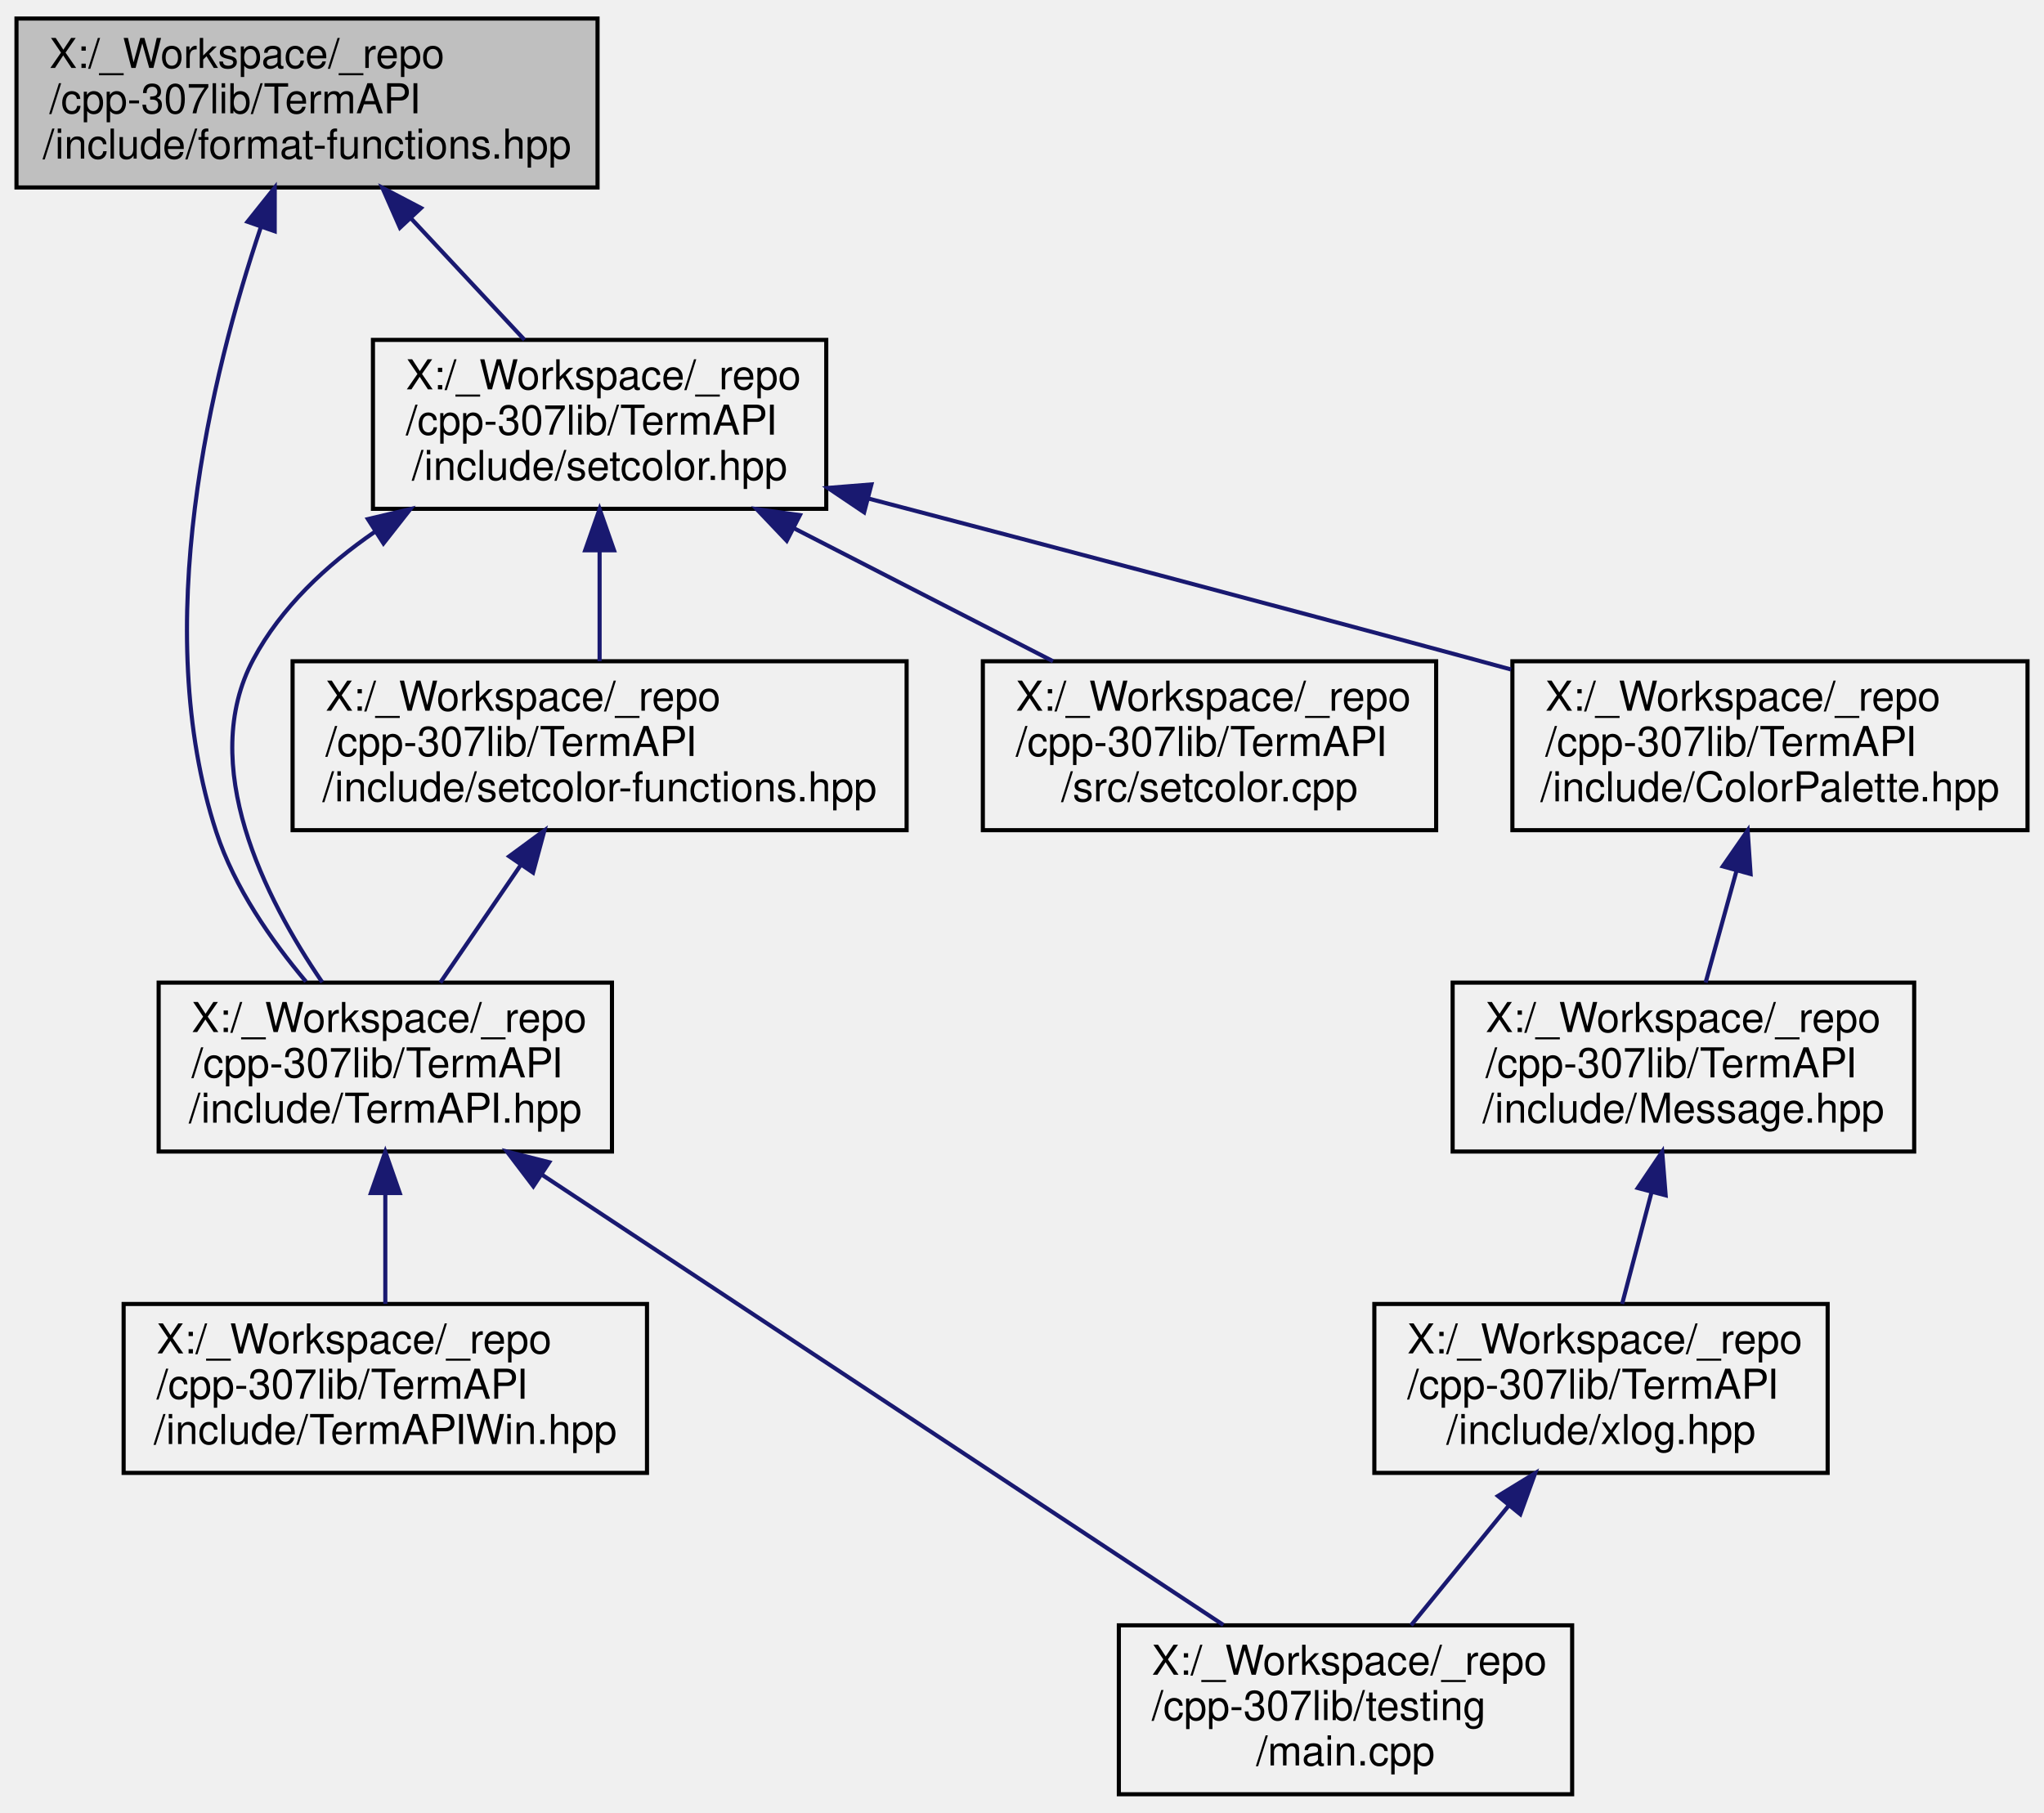
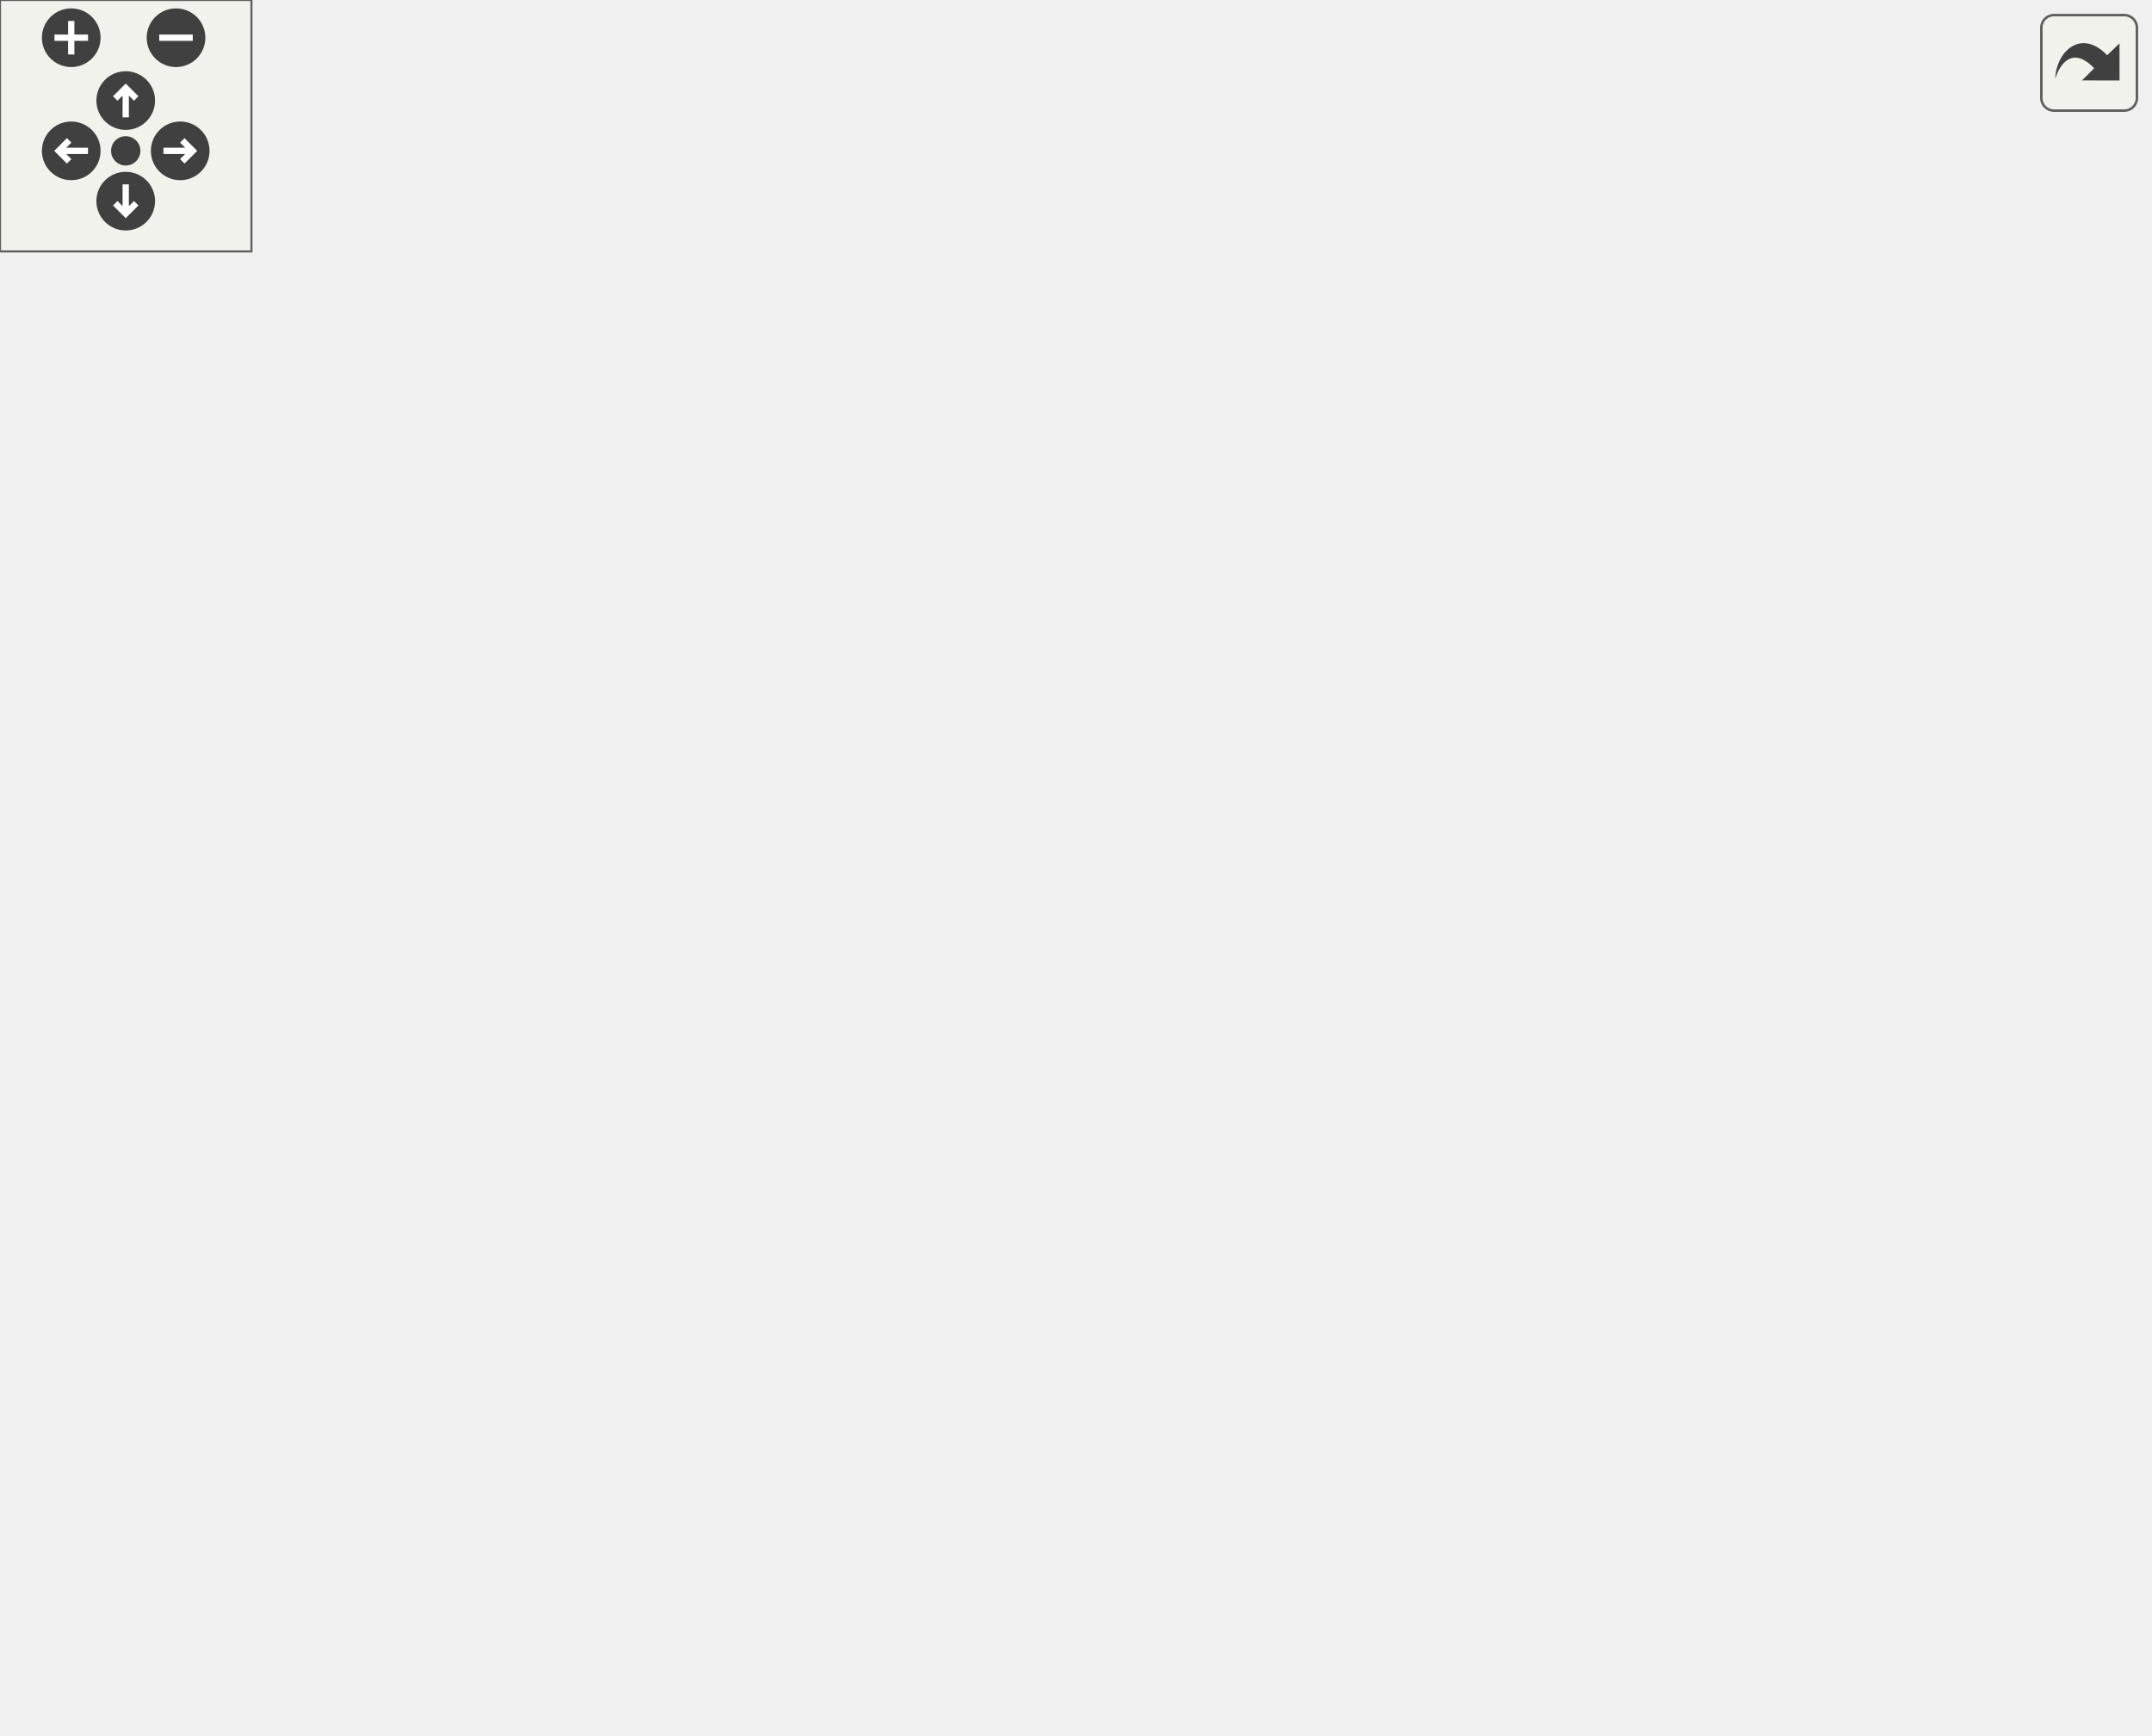
- <svg xmlns="http://www.w3.org/2000/svg" xmlns:xlink="http://www.w3.org/1999/xlink" width="496pt" height="440pt" viewBox="0.00 0.00 496.00 440.00">
-   <g id="graph0" class="graph" transform="scale(1 1) rotate(0) translate(4 436)">
-     <g id="node1" class="node">
-       <g id="a_node1">
-         <a xlink:title="Contains Sequence functions for making bold, underlined, and inverted text, as well as resetting them...">
-           <polygon fill="#bfbfbf" stroke="black" points="0,-390.5 0,-431.5 141,-431.5 141,-390.5 0,-390.5" />
-           <text text-anchor="start" x="8" y="-419.5" font-family="Helvetica,sans-Serif" font-size="10.00">X:/_Workspace/_repo</text>
-           <text text-anchor="start" x="8" y="-408.5" font-family="Helvetica,sans-Serif" font-size="10.00">/cpp-307lib/TermAPI</text>
-           <text text-anchor="middle" x="70.5" y="-397.5" font-family="Helvetica,sans-Serif" font-size="10.00">/include/format-functions.hpp</text>
-         </a>
-       </g>
-     </g>
-     <g id="node2" class="node">
-       <g id="a_node2">
-         <a xlink:href="setcolor_8hpp.html" target="_top" xlink:title="Contains the setcolor struct, which can be used inline with ostream's operator&lt;&lt; to set text/backgrou...">
-           <polygon fill="none" stroke="black" points="86.5,-312.5 86.5,-353.5 196.5,-353.5 196.5,-312.5 86.5,-312.5" />
-           <text text-anchor="start" x="94.5" y="-341.5" font-family="Helvetica,sans-Serif" font-size="10.00">X:/_Workspace/_repo</text>
-           <text text-anchor="start" x="94.5" y="-330.5" font-family="Helvetica,sans-Serif" font-size="10.00">/cpp-307lib/TermAPI</text>
-           <text text-anchor="middle" x="141.5" y="-319.5" font-family="Helvetica,sans-Serif" font-size="10.00">/include/setcolor.hpp</text>
-         </a>
-       </g>
-     </g>
-     <g id="edge1" class="edge">
-       <path fill="none" stroke="midnightblue" d="M95.8,-382.92C104.88,-373.2 114.92,-362.45 123.28,-353.51" />
-       <polygon fill="midnightblue" stroke="midnightblue" points="93.05,-380.73 88.78,-390.43 98.17,-385.51 93.05,-380.73" />
-     </g>
-     <g id="node4" class="node">
-       <g id="a_node4">
-         <a xlink:href="_term_a_p_i_8hpp.html" target="_top" xlink:title="This header-only library contains cross-platform ANSI escape sequence helper functions designed to be...">
-           <polygon fill="none" stroke="black" points="34.5,-156.5 34.5,-197.5 144.5,-197.5 144.5,-156.5 34.5,-156.5" />
-           <text text-anchor="start" x="42.5" y="-185.5" font-family="Helvetica,sans-Serif" font-size="10.00">X:/_Workspace/_repo</text>
-           <text text-anchor="start" x="42.5" y="-174.5" font-family="Helvetica,sans-Serif" font-size="10.00">/cpp-307lib/TermAPI</text>
-           <text text-anchor="middle" x="89.5" y="-163.5" font-family="Helvetica,sans-Serif" font-size="10.00">/include/TermAPI.hpp</text>
-         </a>
-       </g>
-     </g>
-     <g id="edge12" class="edge">
-       <path fill="none" stroke="midnightblue" d="M59.25,-380.73C47.31,-345.19 32.21,-283.82 48.5,-234 52.88,-220.6 61.82,-207.75 70.24,-197.75" />
-       <polygon fill="midnightblue" stroke="midnightblue" points="56.06,-382.18 62.67,-390.46 62.66,-379.87 56.06,-382.18" />
-     </g>
-     <g id="node3" class="node">
-       <g id="a_node3">
-         <a xlink:href="setcolor_8cpp.html" target="_top" xlink:title=" ">
-           <polygon fill="none" stroke="black" points="234.5,-234.5 234.5,-275.5 344.5,-275.5 344.5,-234.5 234.5,-234.5" />
-           <text text-anchor="start" x="242.5" y="-263.5" font-family="Helvetica,sans-Serif" font-size="10.00">X:/_Workspace/_repo</text>
-           <text text-anchor="start" x="242.5" y="-252.5" font-family="Helvetica,sans-Serif" font-size="10.00">/cpp-307lib/TermAPI</text>
-           <text text-anchor="middle" x="289.5" y="-241.5" font-family="Helvetica,sans-Serif" font-size="10.00">/src/setcolor.cpp</text>
-         </a>
-       </g>
-     </g>
-     <g id="edge2" class="edge">
-       <path fill="none" stroke="midnightblue" d="M188.69,-307.77C208.98,-297.35 232.37,-285.34 251.52,-275.51" />
-       <polygon fill="midnightblue" stroke="midnightblue" points="186.91,-304.75 179.61,-312.43 190.11,-310.97 186.91,-304.75" />
-     </g>
-     <g id="edge3" class="edge">
-       <path fill="none" stroke="midnightblue" d="M86.92,-306.9C75.14,-298.79 64.22,-288.56 57.5,-276 43.82,-250.44 60.27,-217.98 74.19,-197.6" />
-       <polygon fill="midnightblue" stroke="midnightblue" points="85.28,-310.01 95.59,-312.44 89.05,-304.11 85.28,-310.01" />
-     </g>
-     <g id="node7" class="node">
-       <g id="a_node7">
-         <a xlink:href="_color_palette_8hpp.html" target="_top" xlink:title="Contains the ColorPalette struct, which provides a convenient API for applying consistent colors thro...">
-           <polygon fill="none" stroke="black" points="363,-234.5 363,-275.5 488,-275.5 488,-234.5 363,-234.5" />
-           <text text-anchor="start" x="371" y="-263.5" font-family="Helvetica,sans-Serif" font-size="10.00">X:/_Workspace/_repo</text>
-           <text text-anchor="start" x="371" y="-252.5" font-family="Helvetica,sans-Serif" font-size="10.00">/cpp-307lib/TermAPI</text>
-           <text text-anchor="middle" x="425.5" y="-241.5" font-family="Helvetica,sans-Serif" font-size="10.00">/include/ColorPalette.hpp</text>
-         </a>
-       </g>
-     </g>
-     <g id="edge6" class="edge">
-       <path fill="none" stroke="midnightblue" d="M206.72,-315C248.67,-304.01 304.35,-289.32 353.5,-276 356.51,-275.19 359.58,-274.35 362.68,-273.5" />
-       <polygon fill="midnightblue" stroke="midnightblue" points="205.69,-311.65 196.9,-317.57 207.46,-318.42 205.69,-311.65" />
-     </g>
-     <g id="node10" class="node">
-       <g id="a_node10">
-         <a xlink:href="setcolor-functions_8hpp.html" target="_top" xlink:title=" ">
-           <polygon fill="none" stroke="black" points="67,-234.5 67,-275.5 216,-275.5 216,-234.5 67,-234.5" />
-           <text text-anchor="start" x="75" y="-263.5" font-family="Helvetica,sans-Serif" font-size="10.00">X:/_Workspace/_repo</text>
-           <text text-anchor="start" x="75" y="-252.5" font-family="Helvetica,sans-Serif" font-size="10.00">/cpp-307lib/TermAPI</text>
-           <text text-anchor="middle" x="141.5" y="-241.5" font-family="Helvetica,sans-Serif" font-size="10.00">/include/setcolor-functions.hpp</text>
-         </a>
-       </g>
-     </g>
-     <g id="edge10" class="edge">
-       <path fill="none" stroke="midnightblue" d="M141.5,-302.3C141.5,-293.3 141.5,-283.65 141.5,-275.51" />
-       <polygon fill="midnightblue" stroke="midnightblue" points="138,-302.43 141.5,-312.43 145,-302.43 138,-302.43" />
-     </g>
-     <g id="node5" class="node">
-       <g id="a_node5">
-         <a xlink:href="main_8cpp.html" target="_top" xlink:title=" ">
-           <polygon fill="none" stroke="black" points="267.5,-0.5 267.5,-41.5 377.5,-41.5 377.5,-0.5 267.5,-0.5" />
-           <text text-anchor="start" x="275.5" y="-29.5" font-family="Helvetica,sans-Serif" font-size="10.00">X:/_Workspace/_repo</text>
-           <text text-anchor="start" x="275.5" y="-18.5" font-family="Helvetica,sans-Serif" font-size="10.00">/cpp-307lib/testing</text>
-           <text text-anchor="middle" x="322.5" y="-7.5" font-family="Helvetica,sans-Serif" font-size="10.00">/main.cpp</text>
-         </a>
-       </g>
-     </g>
-     <g id="edge4" class="edge">
-       <path fill="none" stroke="midnightblue" d="M127.55,-150.85C173.78,-120.3 250.8,-69.39 292.86,-41.59" />
-       <polygon fill="midnightblue" stroke="midnightblue" points="125.42,-148.06 119.01,-156.5 129.28,-153.9 125.42,-148.06" />
-     </g>
-     <g id="node6" class="node">
-       <g id="a_node6">
-         <a xlink:href="_term_a_p_i_win_8hpp.html" target="_top" xlink:title="Provides windows-only functionality to the TermAPI.hpp header-only-library, such as enabling ANSI esc...">
-           <polygon fill="none" stroke="black" points="26,-78.5 26,-119.5 153,-119.5 153,-78.5 26,-78.5" />
-           <text text-anchor="start" x="34" y="-107.5" font-family="Helvetica,sans-Serif" font-size="10.00">X:/_Workspace/_repo</text>
-           <text text-anchor="start" x="34" y="-96.5" font-family="Helvetica,sans-Serif" font-size="10.00">/cpp-307lib/TermAPI</text>
-           <text text-anchor="middle" x="89.5" y="-85.5" font-family="Helvetica,sans-Serif" font-size="10.00">/include/TermAPIWin.hpp</text>
-         </a>
-       </g>
-     </g>
-     <g id="edge5" class="edge">
-       <path fill="none" stroke="midnightblue" d="M89.5,-146.3C89.5,-137.3 89.5,-127.65 89.5,-119.51" />
-       <polygon fill="midnightblue" stroke="midnightblue" points="86,-146.43 89.5,-156.43 93,-146.43 86,-146.43" />
-     </g>
-     <g id="node8" class="node">
-       <g id="a_node8">
-         <a xlink:href="_message_8hpp.html" target="_top" xlink:title=" ">
-           <polygon fill="none" stroke="black" points="348.5,-156.5 348.5,-197.5 460.5,-197.5 460.5,-156.5 348.5,-156.5" />
-           <text text-anchor="start" x="356.5" y="-185.5" font-family="Helvetica,sans-Serif" font-size="10.00">X:/_Workspace/_repo</text>
-           <text text-anchor="start" x="356.5" y="-174.5" font-family="Helvetica,sans-Serif" font-size="10.00">/cpp-307lib/TermAPI</text>
-           <text text-anchor="middle" x="404.5" y="-163.5" font-family="Helvetica,sans-Serif" font-size="10.00">/include/Message.hpp</text>
-         </a>
-       </g>
-     </g>
-     <g id="edge7" class="edge">
-       <path fill="none" stroke="midnightblue" d="M417.37,-224.59C414.86,-215.51 412.17,-205.74 409.89,-197.51" />
-       <polygon fill="midnightblue" stroke="midnightblue" points="414.05,-225.72 420.09,-234.43 420.8,-223.86 414.05,-225.72" />
-     </g>
-     <g id="node9" class="node">
-       <g id="a_node9">
-         <a xlink:href="xlog_8hpp.html" target="_top" xlink:title="Contains the xlog _(eXtensible LOG)_ namespace, a framework for implementing console logs into C++ pr...">
-           <polygon fill="none" stroke="black" points="329.5,-78.5 329.5,-119.5 439.5,-119.5 439.5,-78.5 329.5,-78.5" />
-           <text text-anchor="start" x="337.5" y="-107.5" font-family="Helvetica,sans-Serif" font-size="10.00">X:/_Workspace/_repo</text>
-           <text text-anchor="start" x="337.5" y="-96.5" font-family="Helvetica,sans-Serif" font-size="10.00">/cpp-307lib/TermAPI</text>
-           <text text-anchor="middle" x="384.5" y="-85.5" font-family="Helvetica,sans-Serif" font-size="10.00">/include/xlog.hpp</text>
-         </a>
-       </g>
-     </g>
-     <g id="edge8" class="edge">
-       <path fill="none" stroke="midnightblue" d="M396.76,-146.59C394.37,-137.51 391.8,-127.74 389.63,-119.51" />
-       <polygon fill="midnightblue" stroke="midnightblue" points="393.42,-147.65 399.35,-156.43 400.19,-145.87 393.42,-147.65" />
-     </g>
-     <g id="edge9" class="edge">
-       <path fill="none" stroke="midnightblue" d="M362.17,-70.63C354.31,-60.99 345.64,-50.36 338.41,-41.51" />
-       <polygon fill="midnightblue" stroke="midnightblue" points="359.5,-72.89 368.53,-78.43 364.92,-68.47 359.5,-72.89" />
-     </g>
-     <g id="edge11" class="edge">
-       <path fill="none" stroke="midnightblue" d="M122.37,-226.05C115.89,-216.57 108.78,-206.18 102.85,-197.51" />
-       <polygon fill="midnightblue" stroke="midnightblue" points="119.57,-228.15 128.11,-234.43 125.35,-224.2 119.57,-228.15" />
+ <svg xmlns="http://www.w3.org/2000/svg" xmlns:xlink="http://www.w3.org/1999/xlink" id="main" version="1.1" xml:space="preserve">
+   <style type="text/css">
+ .edge:hover path { stroke: red; }
+ .edge:hover polygon { stroke: red; fill: red; }
+ </style>
+   <defs>
+     <circle id="rim" cx="0" cy="0" r="7" />
+     <circle id="rim2" cx="0" cy="0" r="3.5" />
+     <g id="zoomPlus">
+       <use xlink:href="#rim" fill="#404040">
+         <set attributeName="fill" to="#808080" begin="zoomplus.mouseover" end="zoomplus.mouseout" />
+       </use>
+       <path d="M-4,0h8M0,-4v8" fill="none" stroke="white" stroke-width="1.5" pointer-events="none" />
+     </g>
+     <g id="zoomMin">
+       <use xlink:href="#rim" fill="#404040">
+         <set attributeName="fill" to="#808080" begin="zoomminus.mouseover" end="zoomminus.mouseout" />
+       </use>
+       <path d="M-4,0h8" fill="none" stroke="white" stroke-width="1.5" pointer-events="none" />
+     </g>
+     <g id="dirArrow">
+       <path fill="none" stroke="white" stroke-width="1.5" d="M0,-3.0v7 M-2.5,-0.5L0,-3.0L2.5,-0.5" />
+     </g>
+     <g id="resetDef">
+       <use xlink:href="#rim2" fill="#404040">
+         <set attributeName="fill" to="#808080" begin="reset.mouseover" end="reset.mouseout" />
+       </use>
+     </g>
+   </defs>
+   <svg id="graph" class="graph">
+     <g id="viewport">
+       <g id="node1" class="node">
+         <g id="a_node1">
+           <a xlink:title="Contains Sequence functions for making bold, underlined, and inverted text, as well as resetting them...">
+             <polygon fill="#bfbfbf" stroke="black" points="345.5,-312.5 345.5,-353.5 486.5,-353.5 486.5,-312.5 345.5,-312.5" />
+             <text text-anchor="start" x="353.5" y="-341.5" font-family="Helvetica,sans-Serif" font-size="10.00">X:/_Workspace/_repo</text>
+             <text text-anchor="start" x="353.5" y="-330.5" font-family="Helvetica,sans-Serif" font-size="10.00">/cpp-307lib/TermAPI</text>
+             <text text-anchor="middle" x="416" y="-319.5" font-family="Helvetica,sans-Serif" font-size="10.00">/include/format-functions.hpp</text>
+           </a>
+         </g>
+       </g>
+       <g id="node2" class="node">
+         <g id="a_node2">
+           <a xlink:href="setcolor_8hpp.html" target="_top" xlink:title="Contains the setcolor struct, which can be used inline with ostream's operator&lt;&lt; to set text/backgrou...">
+             <polygon fill="none" stroke="black" points="291,-234.5 291,-275.5 401,-275.5 401,-234.5 291,-234.5" />
+             <text text-anchor="start" x="299" y="-263.5" font-family="Helvetica,sans-Serif" font-size="10.00">X:/_Workspace/_repo</text>
+             <text text-anchor="start" x="299" y="-252.5" font-family="Helvetica,sans-Serif" font-size="10.00">/cpp-307lib/TermAPI</text>
+             <text text-anchor="middle" x="346" y="-241.5" font-family="Helvetica,sans-Serif" font-size="10.00">/include/setcolor.hpp</text>
+           </a>
+         </g>
+       </g>
+       <g id="edge1" class="edge">
+         <path fill="none" stroke="midnightblue" d="M391.05,-304.92C382.11,-295.2 372.2,-284.45 363.97,-275.51" />
+         <polygon fill="midnightblue" stroke="midnightblue" points="388.62,-307.44 397.97,-312.43 393.77,-302.7 388.62,-307.44" />
+       </g>
+       <g id="node8" class="node">
+         <g id="a_node8">
+           <a xlink:href="_term_a_p_i_8hpp.html" target="_top" xlink:title="This header-only library contains cross-platform ANSI escape sequence helper functions designed to be...">
+             <polygon fill="none" stroke="black" points="394,-78.5 394,-119.5 504,-119.5 504,-78.5 394,-78.5" />
+             <text text-anchor="start" x="402" y="-107.5" font-family="Helvetica,sans-Serif" font-size="10.00">X:/_Workspace/_repo</text>
+             <text text-anchor="start" x="402" y="-96.5" font-family="Helvetica,sans-Serif" font-size="10.00">/cpp-307lib/TermAPI</text>
+             <text text-anchor="middle" x="449" y="-85.5" font-family="Helvetica,sans-Serif" font-size="10.00">/include/TermAPI.hpp</text>
+           </a>
+         </g>
+       </g>
+       <g id="edge10" class="edge">
+         <path fill="none" stroke="midnightblue" d="M425.95,-302.78C434.53,-275.91 446.27,-234.8 451,-198 453.38,-179.49 451.33,-174.66 451,-156 450.78,-143.94 450.31,-130.42 449.88,-119.69" />
+         <polygon fill="midnightblue" stroke="midnightblue" points="422.6,-301.74 422.83,-312.33 429.26,-303.91 422.6,-301.74" />
+       </g>
+       <g id="node3" class="node">
+         <g id="a_node3">
+           <a xlink:href="setcolor_8cpp.html" target="_top" xlink:title=" ">
+             <polygon fill="none" stroke="black" points="0,-156.5 0,-197.5 110,-197.5 110,-156.5 0,-156.5" />
+             <text text-anchor="start" x="8" y="-185.5" font-family="Helvetica,sans-Serif" font-size="10.00">X:/_Workspace/_repo</text>
+             <text text-anchor="start" x="8" y="-174.5" font-family="Helvetica,sans-Serif" font-size="10.00">/cpp-307lib/TermAPI</text>
+             <text text-anchor="middle" x="55" y="-163.5" font-family="Helvetica,sans-Serif" font-size="10.00">/src/setcolor.cpp</text>
+           </a>
+         </g>
+       </g>
+       <g id="edge2" class="edge">
+         <path fill="none" stroke="midnightblue" d="M280.96,-239.07C235.43,-228.34 173.27,-213.16 119,-198 116.08,-197.19 113.1,-196.33 110.09,-195.45" />
+         <polygon fill="midnightblue" stroke="midnightblue" points="280.17,-242.48 290.71,-241.36 281.77,-235.66 280.17,-242.48" />
+       </g>
+       <g id="node4" class="node">
+         <g id="a_node4">
+           <a xlink:href="_color_palette_8hpp.html" target="_top" xlink:title="Contains the ColorPalette struct, which provides a convenient API for applying consistent colors thro...">
+             <polygon fill="none" stroke="black" points="128.5,-156.5 128.5,-197.5 253.5,-197.5 253.5,-156.5 128.5,-156.5" />
+             <text text-anchor="start" x="136.5" y="-185.5" font-family="Helvetica,sans-Serif" font-size="10.00">X:/_Workspace/_repo</text>
+             <text text-anchor="start" x="136.5" y="-174.5" font-family="Helvetica,sans-Serif" font-size="10.00">/cpp-307lib/TermAPI</text>
+             <text text-anchor="middle" x="191" y="-163.5" font-family="Helvetica,sans-Serif" font-size="10.00">/include/ColorPalette.hpp</text>
+           </a>
+         </g>
+       </g>
+       <g id="edge3" class="edge">
+         <path fill="none" stroke="midnightblue" d="M296.87,-229.91C275.55,-219.46 250.92,-207.38 230.78,-197.51" />
+         <polygon fill="midnightblue" stroke="midnightblue" points="295.56,-233.17 306.08,-234.43 298.65,-226.88 295.56,-233.17" />
+       </g>
+       <g id="node7" class="node">
+         <g id="a_node7">
+           <a xlink:href="setcolor-functions_8hpp.html" target="_top" xlink:title=" ">
+             <polygon fill="none" stroke="black" points="271.5,-156.5 271.5,-197.5 420.5,-197.5 420.5,-156.5 271.5,-156.5" />
+             <text text-anchor="start" x="279.5" y="-185.5" font-family="Helvetica,sans-Serif" font-size="10.00">X:/_Workspace/_repo</text>
+             <text text-anchor="start" x="279.5" y="-174.5" font-family="Helvetica,sans-Serif" font-size="10.00">/cpp-307lib/TermAPI</text>
+             <text text-anchor="middle" x="346" y="-163.5" font-family="Helvetica,sans-Serif" font-size="10.00">/include/setcolor-functions.hpp</text>
+           </a>
+         </g>
+       </g>
+       <g id="edge6" class="edge">
+         <path fill="none" stroke="midnightblue" d="M346,-224.3C346,-215.3 346,-205.65 346,-197.51" />
+         <polygon fill="midnightblue" stroke="midnightblue" points="342.5,-224.43 346,-234.43 349.5,-224.43 342.5,-224.43" />
+       </g>
+       <g id="edge9" class="edge">
+         <path fill="none" stroke="midnightblue" d="M397.54,-228.88C409.85,-220.62 421.8,-210.33 430,-198 445.75,-174.34 449.11,-140.77 449.5,-119.71" />
+         <polygon fill="midnightblue" stroke="midnightblue" points="395.58,-225.97 388.99,-234.27 399.32,-231.89 395.58,-225.97" />
+       </g>
+       <g id="node5" class="node">
+         <g id="a_node5">
+           <a xlink:href="_message_8hpp.html" target="_top" xlink:title=" ">
+             <polygon fill="none" stroke="black" points="135,-78.5 135,-119.5 247,-119.5 247,-78.5 135,-78.5" />
+             <text text-anchor="start" x="143" y="-107.5" font-family="Helvetica,sans-Serif" font-size="10.00">X:/_Workspace/_repo</text>
+             <text text-anchor="start" x="143" y="-96.5" font-family="Helvetica,sans-Serif" font-size="10.00">/cpp-307lib/TermAPI</text>
+             <text text-anchor="middle" x="191" y="-85.5" font-family="Helvetica,sans-Serif" font-size="10.00">/include/Message.hpp</text>
+           </a>
+         </g>
+       </g>
+       <g id="edge4" class="edge">
+         <path fill="none" stroke="midnightblue" d="M191,-146.3C191,-137.3 191,-127.65 191,-119.51" />
+         <polygon fill="midnightblue" stroke="midnightblue" points="187.5,-146.43 191,-156.43 194.5,-146.43 187.5,-146.43" />
+       </g>
+       <g id="node6" class="node">
+         <g id="a_node6">
+           <a xlink:href="xlog_8hpp.html" target="_top" xlink:title="Contains the xlog _(eXtensible LOG)_ namespace, a framework for implementing console logs into C++ pr...">
+             <polygon fill="none" stroke="black" points="136,-0.5 136,-41.5 246,-41.5 246,-0.5 136,-0.5" />
+             <text text-anchor="start" x="144" y="-29.5" font-family="Helvetica,sans-Serif" font-size="10.00">X:/_Workspace/_repo</text>
+             <text text-anchor="start" x="144" y="-18.5" font-family="Helvetica,sans-Serif" font-size="10.00">/cpp-307lib/TermAPI</text>
+             <text text-anchor="middle" x="191" y="-7.5" font-family="Helvetica,sans-Serif" font-size="10.00">/include/xlog.hpp</text>
+           </a>
+         </g>
+       </g>
+       <g id="edge5" class="edge">
+         <path fill="none" stroke="midnightblue" d="M191,-68.3C191,-59.3 191,-49.65 191,-41.51" />
+         <polygon fill="midnightblue" stroke="midnightblue" points="187.5,-68.43 191,-78.43 194.5,-68.43 187.5,-68.43" />
+       </g>
+       <g id="edge7" class="edge">
+         <path fill="none" stroke="midnightblue" d="M380.76,-150.35C394.42,-140.27 409.84,-128.89 422.56,-119.51" />
+         <polygon fill="midnightblue" stroke="midnightblue" points="378.49,-147.67 372.53,-156.43 382.65,-153.31 378.49,-147.67" />
+       </g>
+       <g id="node9" class="node">
+         <g id="a_node9">
+           <a xlink:href="_term_a_p_i_win_8hpp.html" target="_top" xlink:title="Provides windows-only functionality to the TermAPI.hpp header-only-library, such as enabling ANSI esc...">
+             <polygon fill="none" stroke="black" points="385.5,-0.5 385.5,-41.5 512.5,-41.5 512.5,-0.5 385.5,-0.5" />
+             <text text-anchor="start" x="393.5" y="-29.5" font-family="Helvetica,sans-Serif" font-size="10.00">X:/_Workspace/_repo</text>
+             <text text-anchor="start" x="393.5" y="-18.5" font-family="Helvetica,sans-Serif" font-size="10.00">/cpp-307lib/TermAPI</text>
+             <text text-anchor="middle" x="449" y="-7.5" font-family="Helvetica,sans-Serif" font-size="10.00">/include/TermAPIWin.hpp</text>
+           </a>
+         </g>
+       </g>
+       <g id="edge8" class="edge">
+         <path fill="none" stroke="midnightblue" d="M449,-68.3C449,-59.3 449,-49.65 449,-41.51" />
+         <polygon fill="midnightblue" stroke="midnightblue" points="445.5,-68.43 449,-78.43 452.5,-68.43 445.5,-68.43" />
+       </g>
+     </g>
+   </svg>
+   <g id="navigator" transform="translate(0 0)" fill="#404254">
+     <rect fill="#f2f5e9" fill-opacity="0.5" stroke="#606060" stroke-width=".5" x="0" y="0" width="60" height="60" />
+     <use id="zoomplus" xlink:href="#zoomPlus" x="17" y="9" />
+     <use id="zoomminus" xlink:href="#zoomMin" x="42" y="9" />
+     <use id="reset" xlink:href="#resetDef" x="30" y="36" />
+     <g id="arrowUp" xlink:href="#dirArrow" transform="translate(30 24)">
+       <use xlink:href="#rim" fill="#404040">
+         <set attributeName="fill" to="#808080" begin="arrowUp.mouseover" end="arrowUp.mouseout" />
+       </use>
+       <path fill="none" stroke="white" stroke-width="1.5" d="M0,-3.0v7 M-2.5,-0.5L0,-3.0L2.5,-0.5" />
+     </g>
+     <g id="arrowRight" xlink:href="#dirArrow" transform="rotate(90) translate(36 -43)">
+       <use xlink:href="#rim" fill="#404040">
+         <set attributeName="fill" to="#808080" begin="arrowRight.mouseover" end="arrowRight.mouseout" />
+       </use>
+       <path fill="none" stroke="white" stroke-width="1.5" d="M0,-3.0v7 M-2.5,-0.5L0,-3.0L2.5,-0.5" />
+     </g>
+     <g id="arrowDown" xlink:href="#dirArrow" transform="rotate(180) translate(-30 -48)">
+       <use xlink:href="#rim" fill="#404040">
+         <set attributeName="fill" to="#808080" begin="arrowDown.mouseover" end="arrowDown.mouseout" />
+       </use>
+       <path fill="none" stroke="white" stroke-width="1.5" d="M0,-3.0v7 M-2.5,-0.5L0,-3.0L2.5,-0.5" />
+     </g>
+     <g id="arrowLeft" xlink:href="#dirArrow" transform="rotate(270) translate(-36 17)">
+       <use xlink:href="#rim" fill="#404040">
+         <set attributeName="fill" to="#808080" begin="arrowLeft.mouseover" end="arrowLeft.mouseout" />
+       </use>
+       <path fill="none" stroke="white" stroke-width="1.5" d="M0,-3.0v7 M-2.5,-0.5L0,-3.0L2.5,-0.5" />
    </g>
  </g>
+   <svg viewBox="0 0 15 15" width="100%" height="30px" preserveAspectRatio="xMaxYMin meet">
+     <g id="arrow_out" transform="scale(0.3 0.3)">
+       <a xlink:href="format-functions_8hpp__dep__incl_org.svg" target="_base">
+         <rect id="button" ry="5" rx="5" y="6" x="6" height="38" width="38" fill="#f2f5e9" fill-opacity="0.5" stroke="#606060" stroke-width="1.0" />
+         <path id="arrow" d="M 11.5,31.437 C 11.94,20.098 22.043,11.323 32.159,21.979 L 37.069,17.246 C 37.069,17.246 37.088,32 37.088,32 L 22.16,31.978 C 22.16,31.978 26.998,27.14 26.998,27.14 C 18.529,18.264 13.292,25.23 11.5,31.437 z" style="fill:#404040;" />
+       </a>
+     </g>
+   </svg>
</svg>
